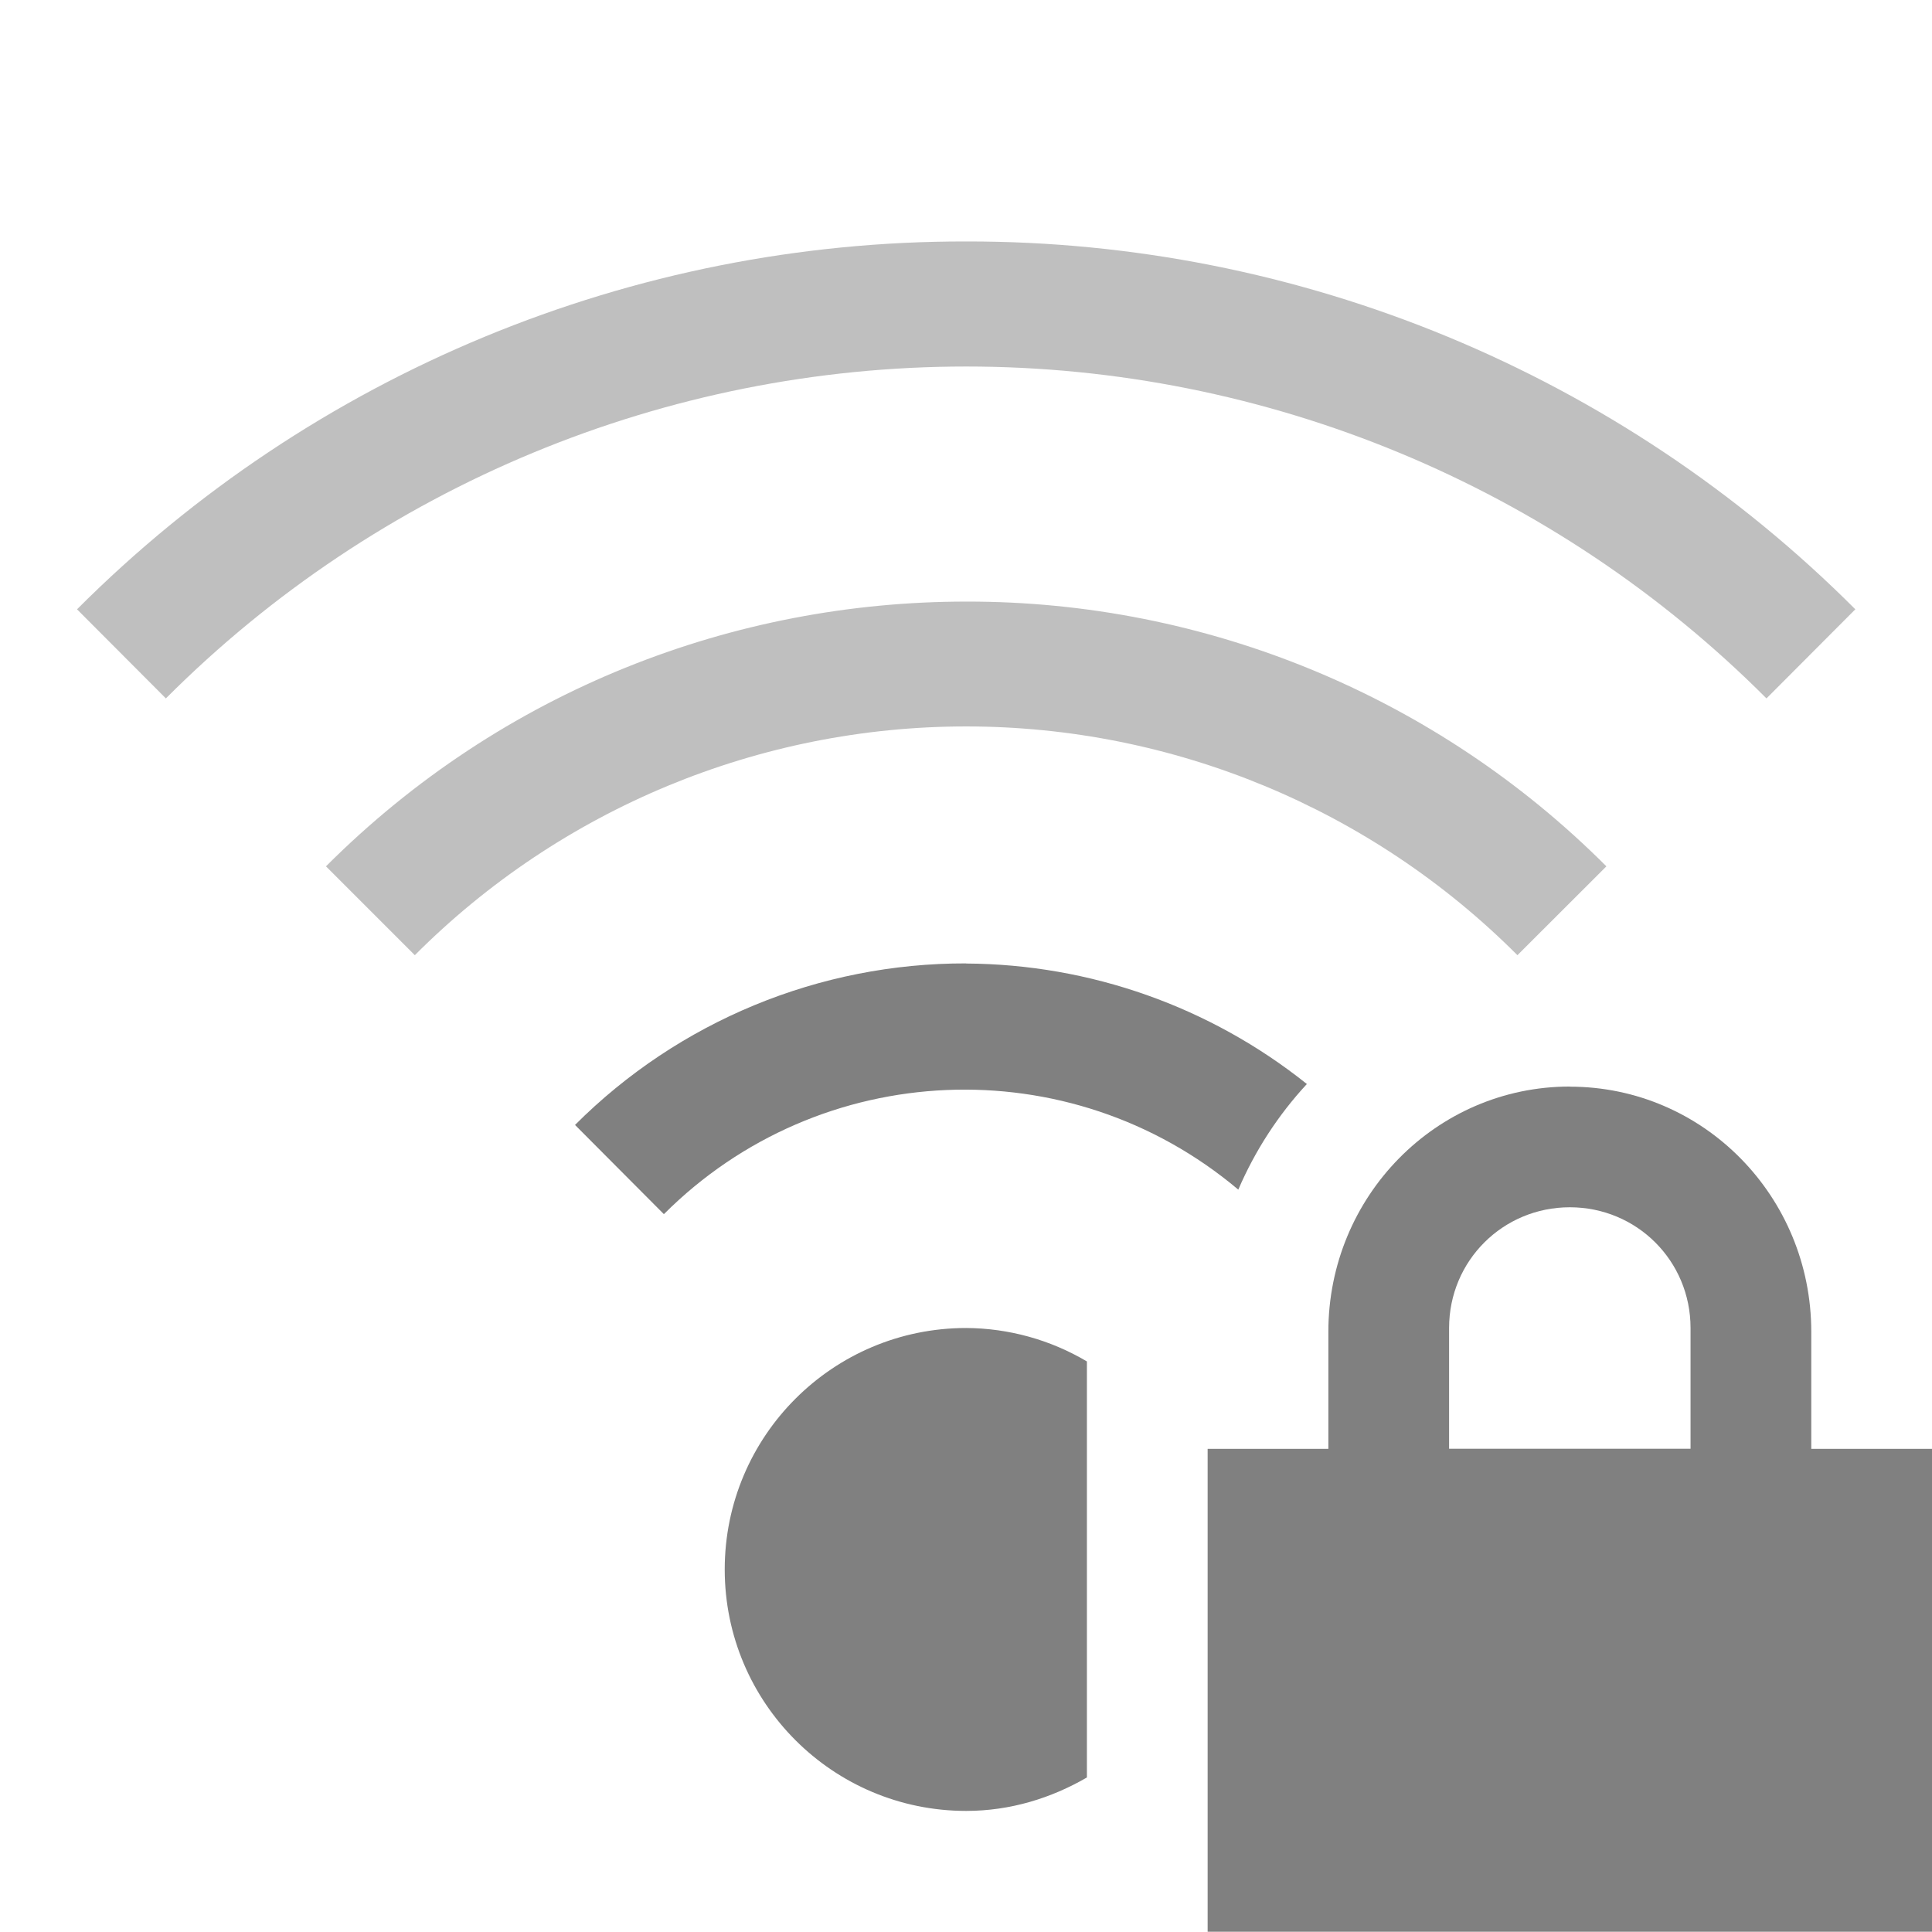
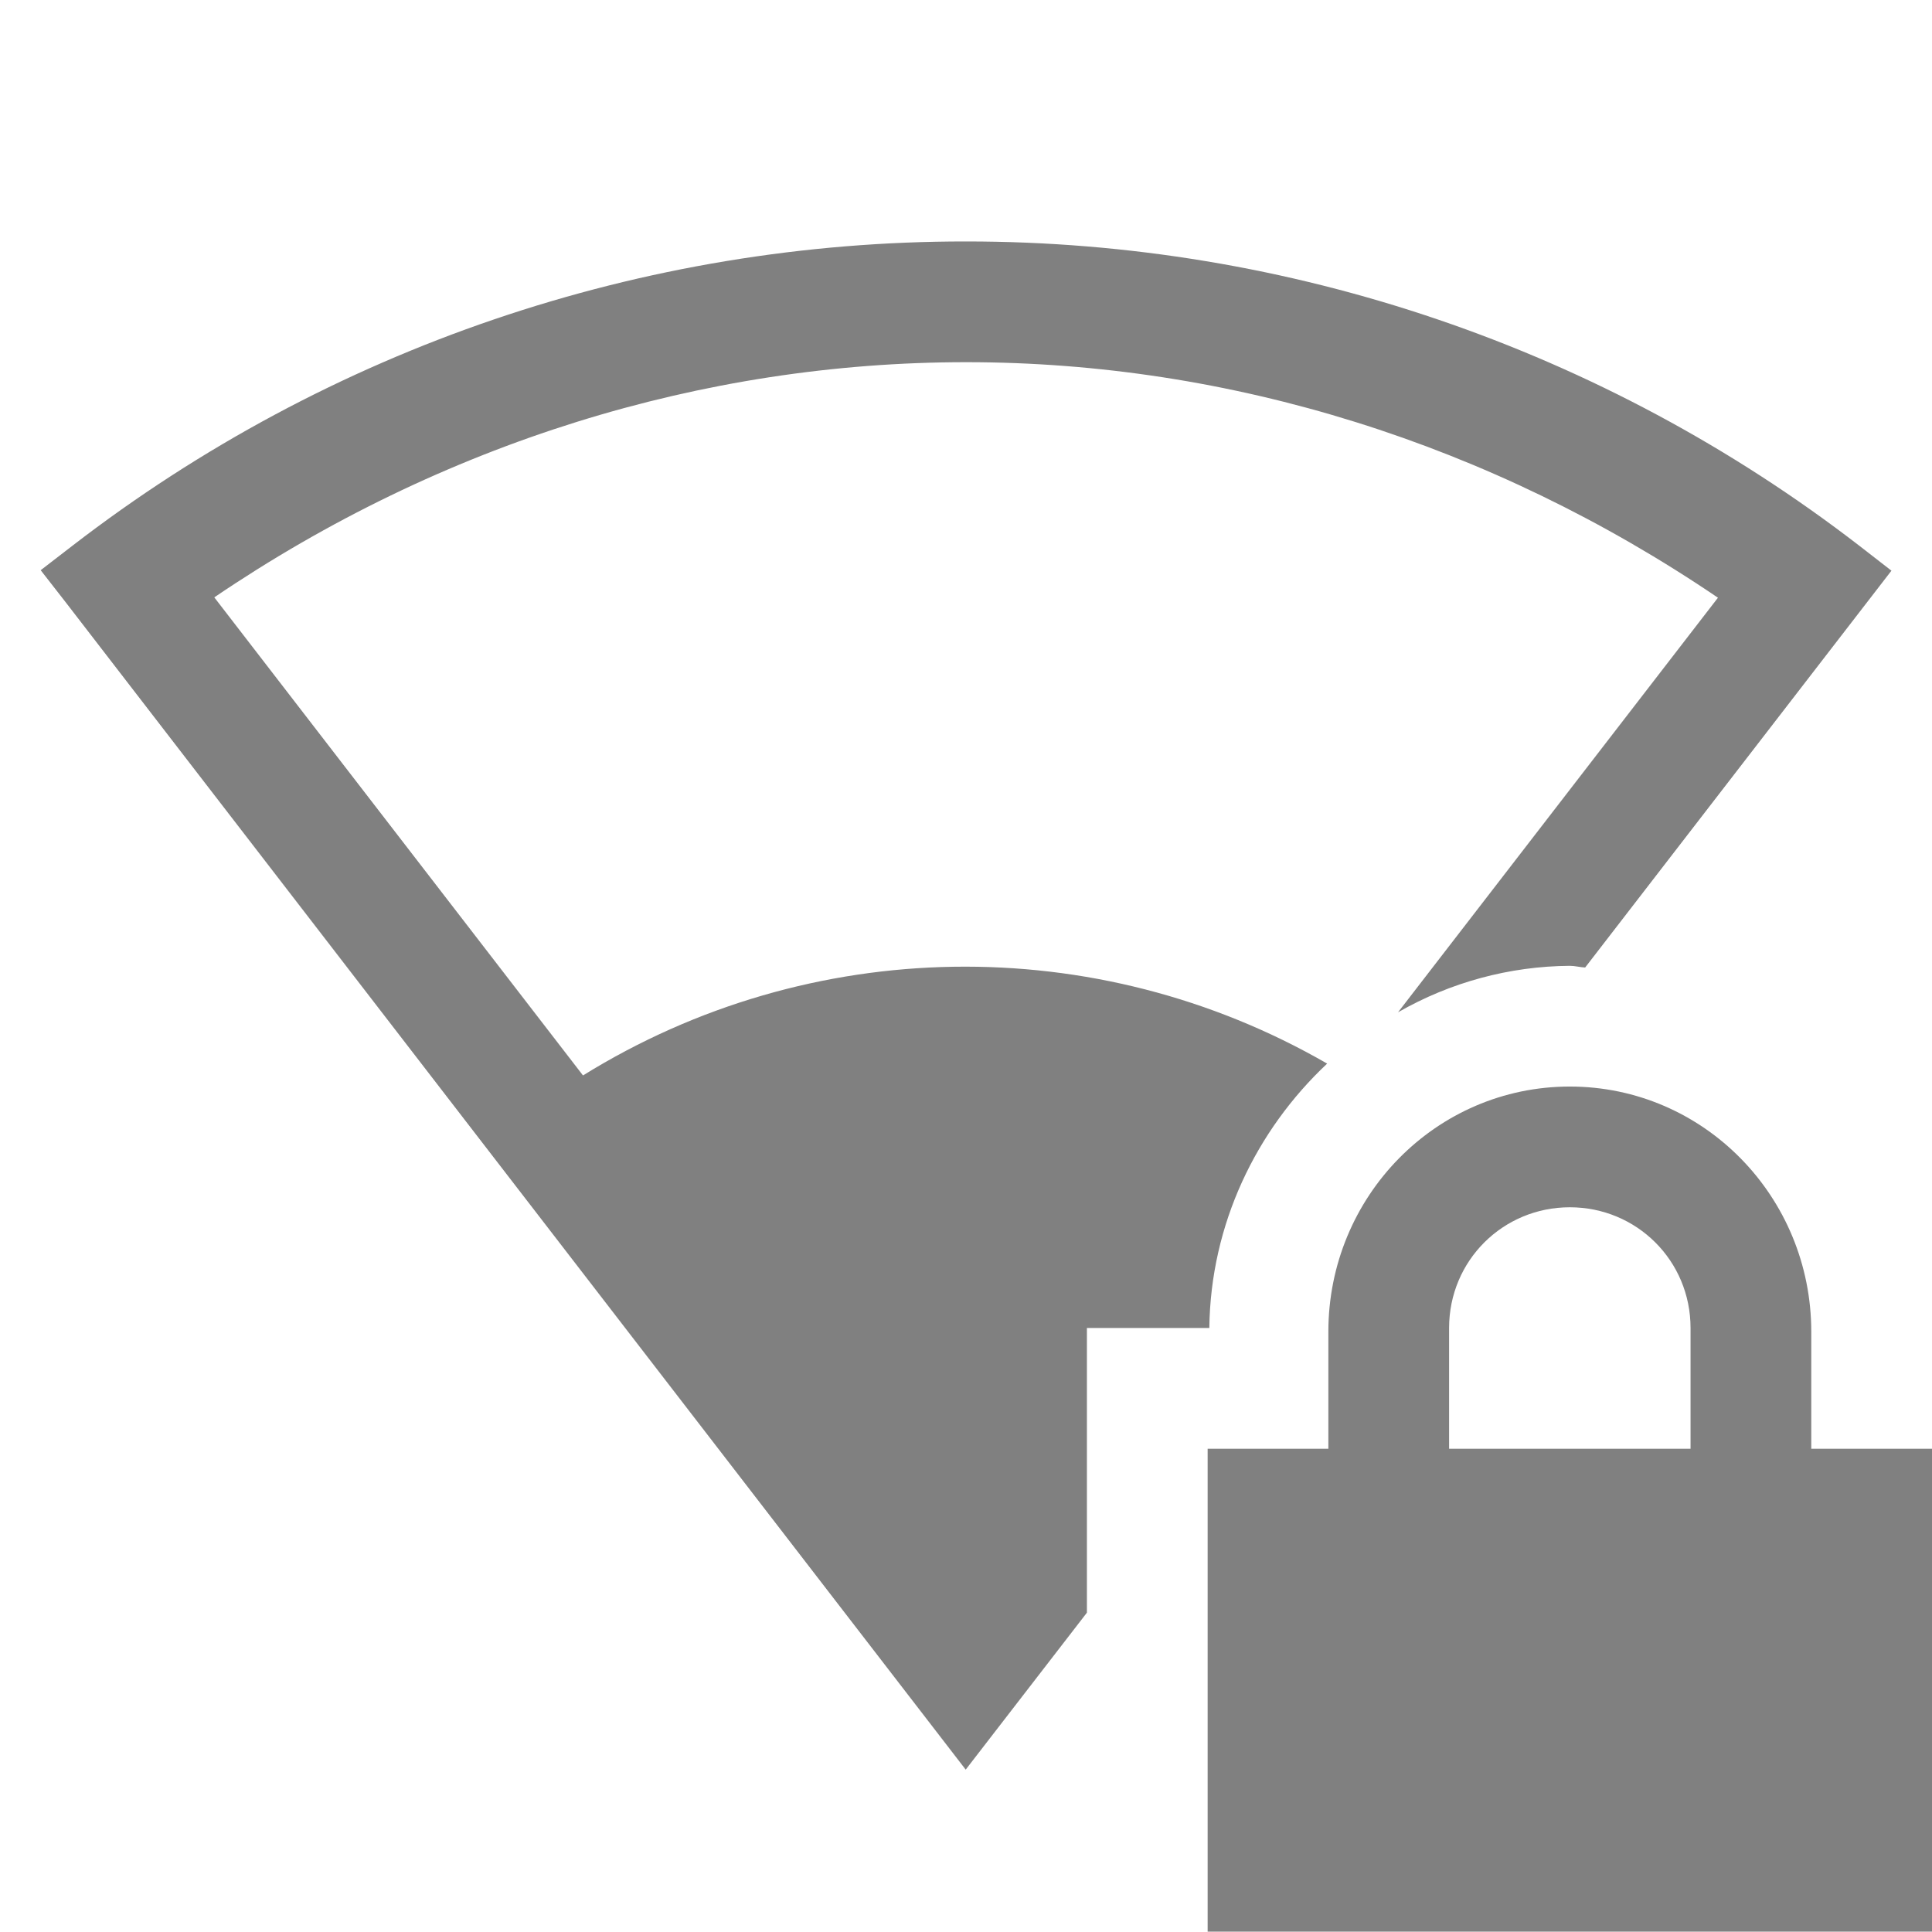
<svg xmlns="http://www.w3.org/2000/svg" height="16" width="16.003">
-   <g color="#000" fill="gray">
-     <path d="M13.003 9c-1.108 0-2 .911-2 2.031v.97h-1v4h6v-4h-1v-.97c0-1.12-.892-2.03-2-2.03zm0 1c.554 0 1 .443 1 1v1h-2v-1c0-.557.446-1 1-1z" style="line-height:normal;font-variant-ligatures:none;font-variant-position:normal;font-variant-caps:normal;font-variant-numeric:normal;font-variant-alternates:normal;font-feature-settings:normal;text-indent:0;text-align:start;text-decoration-line:none;text-decoration-style:solid;text-decoration-color:#000;text-transform:none;shape-padding:0;isolation:auto;mix-blend-mode:normal;marker:none" font-weight="400" font-family="sans-serif" white-space="normal" overflow="visible" />
-     <path d="M8.003 2A10.382 10.382 0 0 0 .638 5.047l.736.738a9.367 9.367 0 0 1 13.258 0l.736-.738A10.382 10.382 0 0 0 8.003 2zm0 2.983c-1.92 0-3.84.73-5.303 2.193l.736.736a6.45 6.45 0 0 1 9.133 0l.737-.736a7.475 7.475 0 0 0-5.303-2.193z" style="marker:none" overflow="visible" opacity=".5" />
-     <path d="M8.003 7.98a4.566 4.566 0 0 0-3.24 1.338l.736.739a3.52 3.52 0 0 1 4.758-.203 3.07 3.07 0 0 1 .568-.875 4.562 4.562 0 0 0-2.822-.998zm0 3.02a2 2 0 1 0 0 4c.366 0 .705-.106 1-.277v-3.446a1.982 1.982 0 0 0-1-.277z" style="marker:none" overflow="visible" />
+   <g color="#000" transform="translate(-1013 247)">
+     <path d="M1021.003-245a12.1 12.1 0 0 0-7.4 2.518l-.266.205.205.263 7.457 9.672 1.004-1.3V-236h1.014c.01-.86.388-1.638.976-2.19a6.003 6 0 0 0-6.164.098l-3.054-3.96c1.883-1.278 4.047-1.948 6.228-1.948s4.344.672 6.227 1.951l-2.65 3.434a2.898 2.898 0 0 1 1.423-.385c.043 0 .084.012.127.014l2.537-3.287-.264-.205a12.105 12.105 0 0 0-7.4-2.522zm5 7c-1.108 0-2 .91-2 2.031v.969h-1v4h6v-4h-1v-.969c0-1.12-.892-2.031-2-2.031zm0 1c.554 0 1 .442 1 1v1h-2v-1c0-.558.446-1 1-1z" fill="gray" font-family="sans-serif" font-weight="400" overflow="visible" style="line-height:normal;font-variant-ligatures:none;font-variant-position:normal;font-variant-caps:normal;font-variant-numeric:normal;font-variant-alternates:normal;font-feature-settings:normal;text-indent:0;text-align:start;text-decoration-line:none;text-decoration-style:solid;text-decoration-color:#000;text-transform:none;shape-padding:0;isolation:auto;mix-blend-mode:normal;marker:none" white-space="normal" />
  </g>
</svg>
